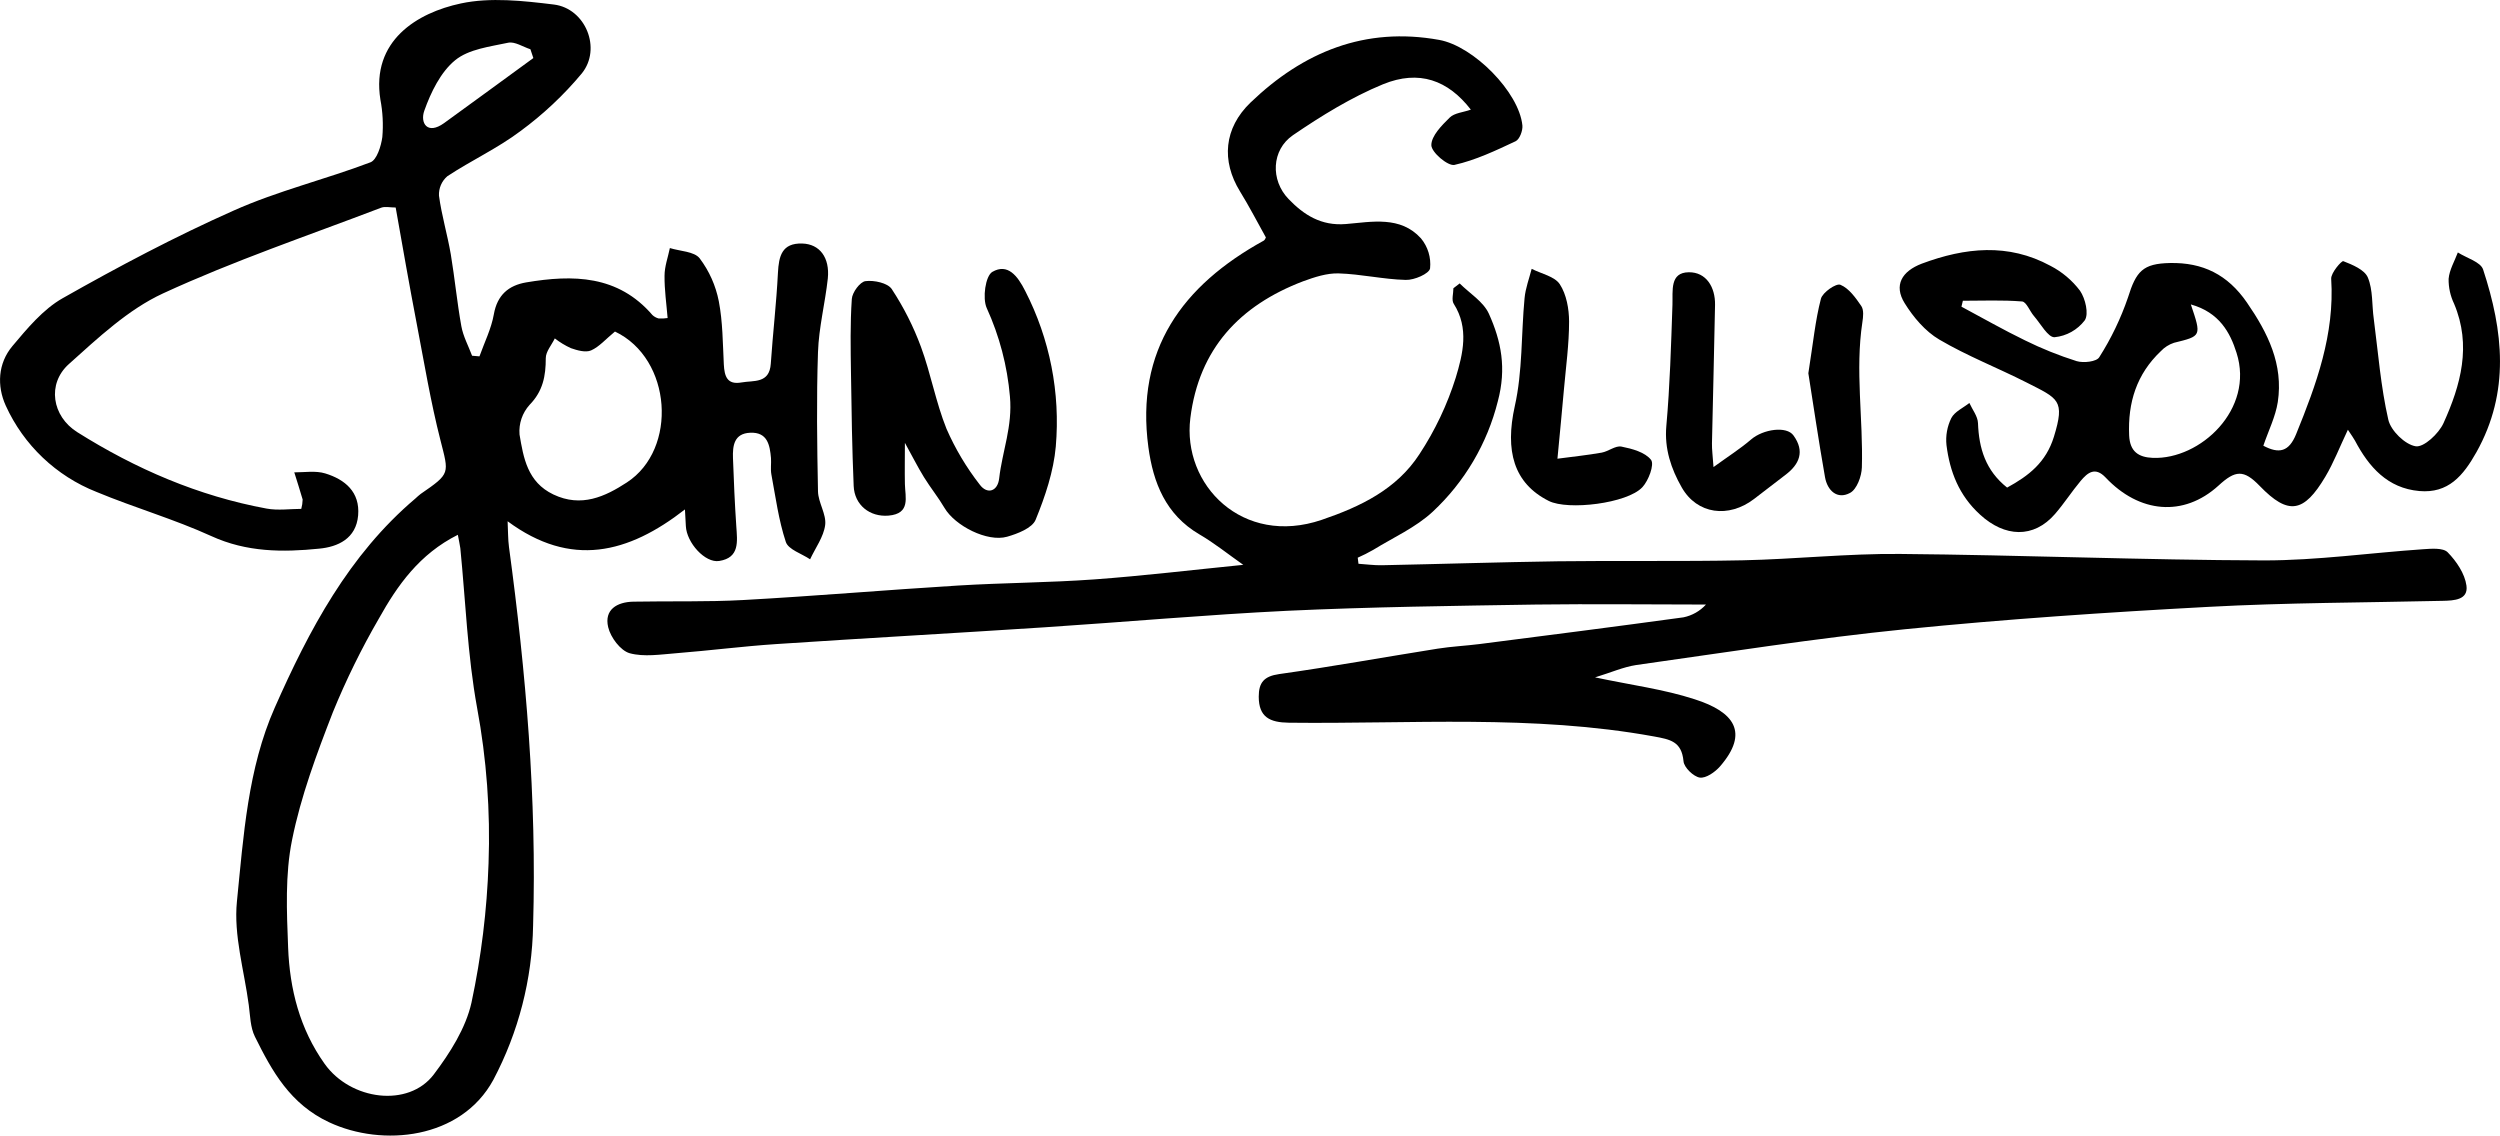
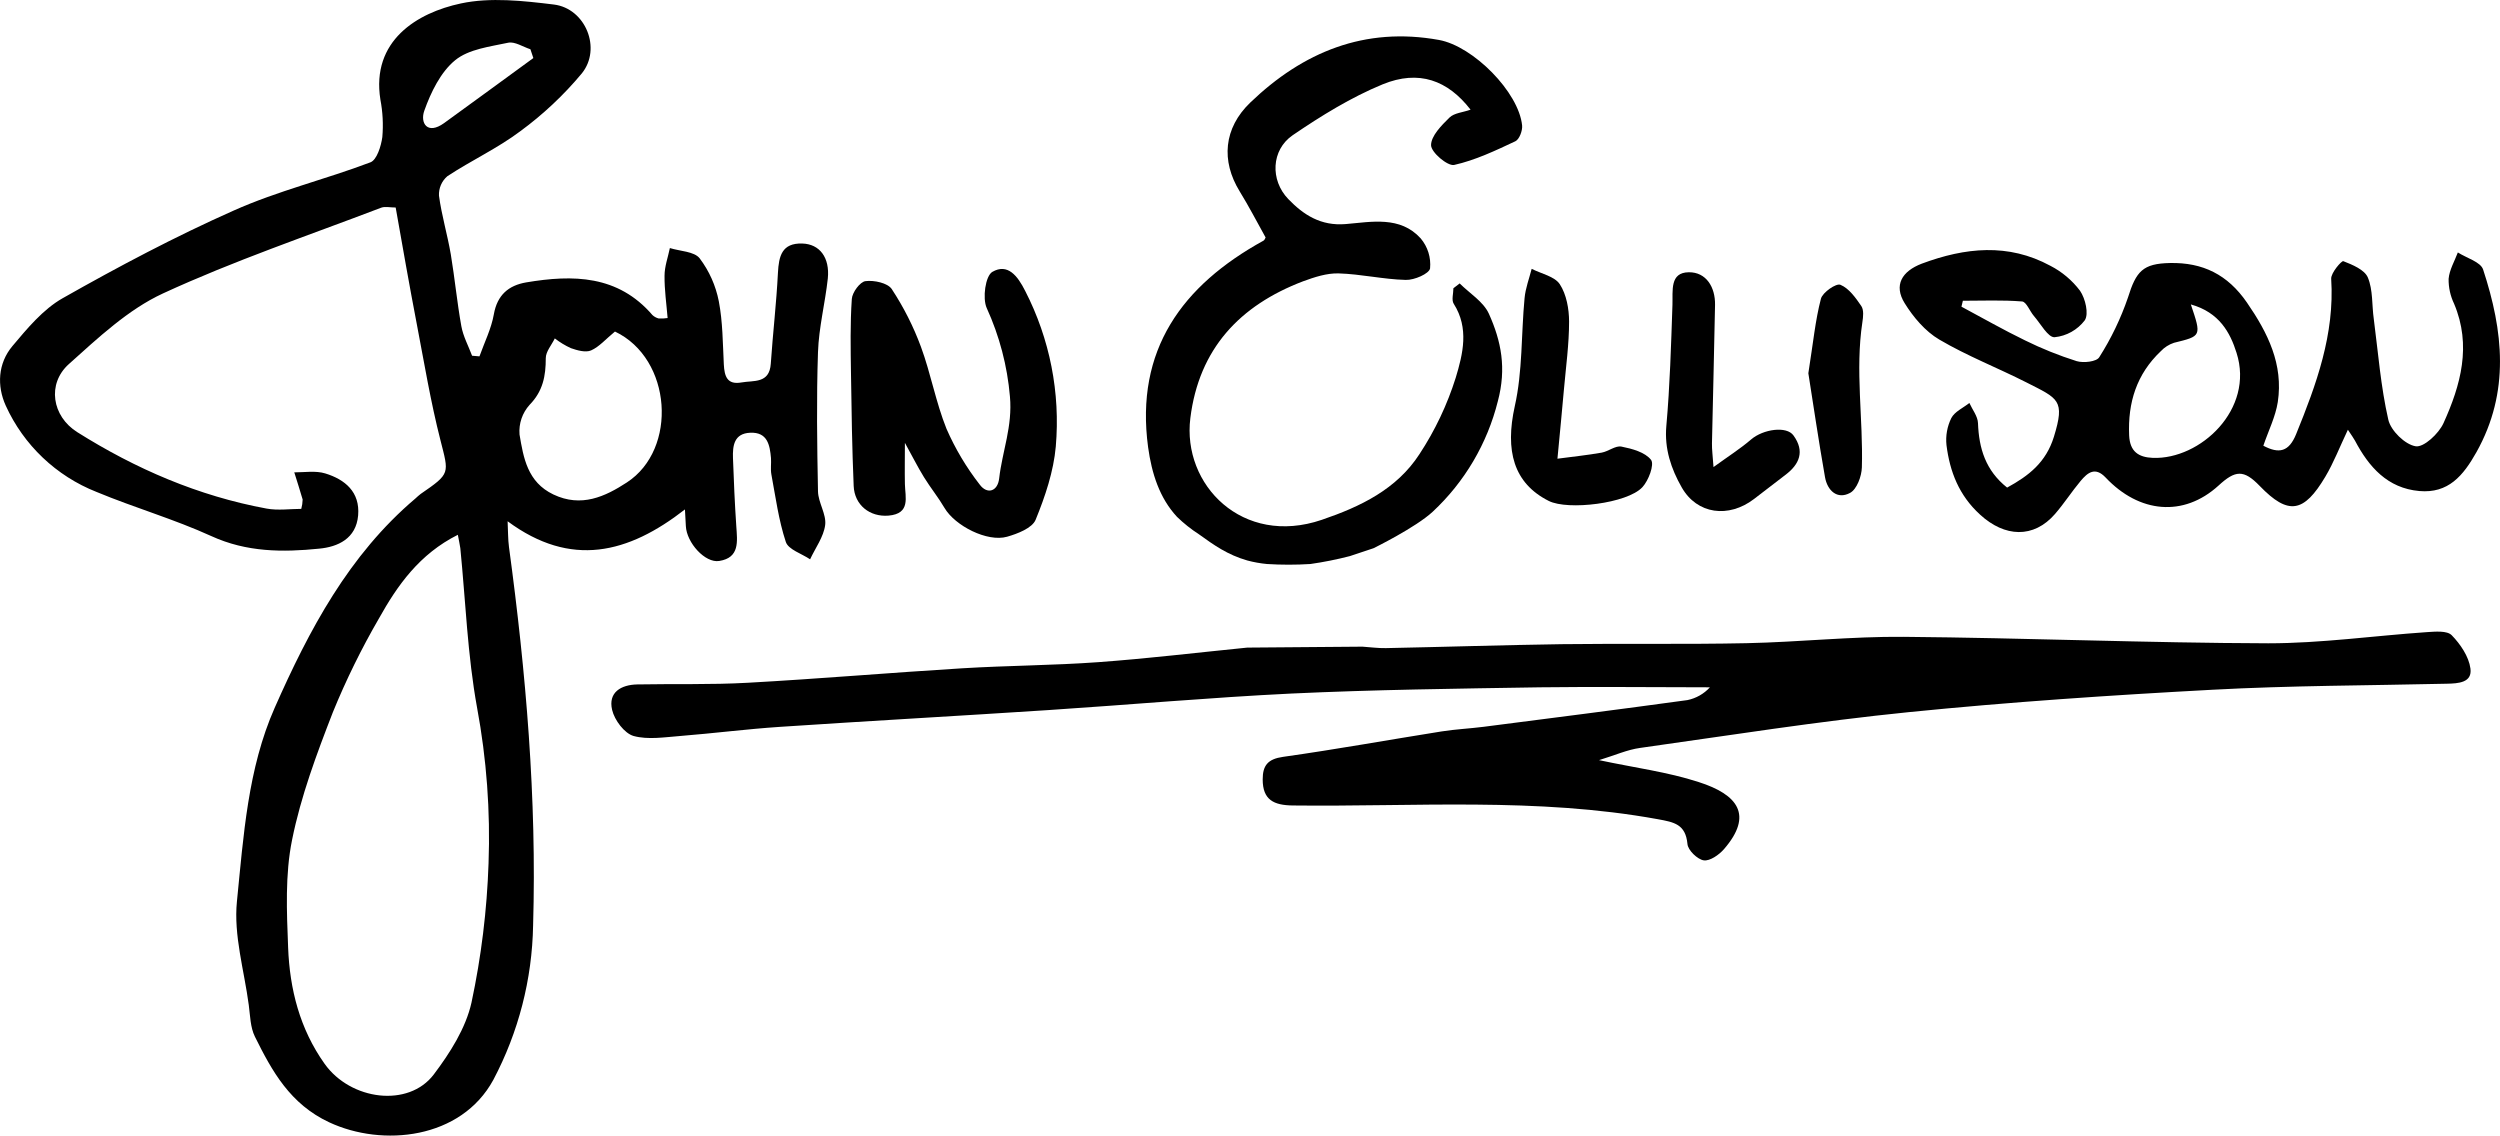
<svg xmlns="http://www.w3.org/2000/svg" viewBox="0 0 633.41 287.71">
  <g id="Layer_2" data-name="Layer 2">
    <g id="signature">
      <path d="M100.25,52.58c-1.44,0-2.7-.33-3.69.05C78.06,59.7,59.23,66.07,41.28,74.35c-8.83,4.08-16.43,11.26-23.83,17.89-5.58,5-4.29,13.22,2.12,17.25,14.8,9.31,30.68,16.17,47.95,19.36,2.9.54,6,.08,8.81.08a10,10,0,0,0,.35-2.37c-.67-2.3-1.4-4.59-2.12-6.88,2.63,0,5.43-.47,7.85.27,5,1.53,8.83,4.7,8.33,10.62s-5.16,8-9.88,8.44c-9.23.94-18.37.91-27.31-3.18-9.43-4.3-19.5-7.2-29.09-11.19a42.33,42.33,0,0,1-23-21.86c-2.27-5-2-10.71,1.69-15.1s7.77-9.32,12.72-12.12c14.12-8,28.5-15.62,43.31-22.2,11.17-5,23.22-7.89,34.69-12.24,1.61-.62,2.69-4.11,3-6.4a34.7,34.7,0,0,0-.49-9.47C94,10.32,105.68,3.23,116.78.87c7.51-1.6,15.78-.67,23.57.28,8,1,12.15,11.16,7.06,17.45a88.07,88.07,0,0,1-15.59,14.65c-5.76,4.33-12.44,7.41-18.48,11.4a6.11,6.11,0,0,0-2.12,4.92c.67,5,2.15,9.9,3,14.89,1,6,1.58,12.16,2.67,18.19.46,2.57,1.79,5,2.72,7.48l1.87.16c1.26-3.55,3-7,3.64-10.65.87-4.91,3.73-7.32,8.19-8.09,11.88-2,23.26-1.88,32,8.28a3.63,3.63,0,0,0,1.54.85,10.15,10.15,0,0,0,2.3-.1c-.29-3.58-.82-7.16-.78-10.73,0-2.33.87-4.65,1.35-7,2.59.81,6.17.84,7.55,2.6a26.46,26.46,0,0,1,4.85,10.88c1,5.2,1,10.62,1.27,16,.16,3,.83,5.22,4.47,4.57,3.09-.56,7.09.36,7.43-4.76.52-7.66,1.42-15.29,1.81-23,.22-4.26,1-7.6,6.17-7.44,4.4.13,7,3.55,6.47,8.85-.68,6.24-2.28,12.42-2.49,18.66-.4,11.75-.23,23.53,0,35.29.06,2.86,2.16,5.79,1.82,8.51-.38,3-2.48,5.81-3.82,8.7-2.13-1.44-5.51-2.47-6.15-4.4-1.82-5.5-2.59-11.36-3.66-17.1-.25-1.35,0-2.78-.1-4.16-.29-3.32-.9-6.61-5.27-6.41-4.1.18-4.47,3.3-4.36,6.45.21,5.74.45,11.49.84,17.22.26,3.87.9,8-4.33,8.82-3.57.58-8.25-4.62-8.45-8.84-.05-1-.11-1.94-.23-4.22-14.36,11.19-28.87,14.88-44.93,3,.13,2.48.08,4.54.35,6.55,4.31,31.81,7.05,63.72,6.11,95.84A87,87,0,0,1,125,273.58c-8.19,15.08-28.11,17.08-41.6,10.77-9.88-4.62-14.46-12.91-18.82-21.71-1.17-2.36-1.19-5.32-1.55-8-1.16-8.76-3.87-17.69-3-26.26,1.67-16.57,2.75-33.65,9.58-49.08,8.69-19.66,18.77-38.72,35.64-53,.45-.39.86-.82,1.34-1.16,7.61-5.23,7.15-5.11,5-13.62-2.48-9.7-4.11-19.62-6-29.46S102,62.47,100.25,52.58ZM116,135.5c-9.73,4.88-15.29,12.78-20,21.21a191.87,191.87,0,0,0-11.66,23.74C80.24,191,76.22,201.76,74,212.8c-1.79,8.81-1.35,18.18-1,27.26.4,10.54,2.94,20.61,9.25,29.48,6.6,9.26,21.25,11.16,27.66,2.68,4.1-5.43,8.11-11.73,9.55-18.21a201.67,201.67,0,0,0,4.32-35.26,179.81,179.81,0,0,0-2.9-39.41c-2.43-13.3-2.91-27-4.25-40.45C116.5,137.93,116.27,137,116,135.5ZM155.81,84c-2.35,1.93-4,3.88-6.05,4.78-1.38.6-3.49,0-5.12-.57a20.48,20.48,0,0,1-4.07-2.47c-.81,1.67-2.29,3.34-2.29,5,0,4.51-.7,8.34-4.09,11.82a10,10,0,0,0-2.56,7.53c1,5.91,2,12.05,8.57,15.19,7.09,3.38,13.14.53,18.63-3.05C171.76,113.82,170.29,90.88,155.81,84ZM135.13,14.71c-.25-.74-.49-1.48-.74-2.23-1.88-.6-3.94-2-5.62-1.66-4.64,1-10,1.62-13.44,4.43-3.68,3-6.17,8.13-7.83,12.81-1.1,3.1.77,6.18,5,3.14C120.06,25.73,127.58,20.21,135.13,14.71Z" />
-       <path d="M404.13,171.62c9.13,1.95,17.41,3,25.24,5.55,10,3.19,13.88,8.39,6.43,17-1.26,1.45-3.59,3.08-5.15,2.84s-4-2.56-4.11-4.16c-.48-5-3.36-5.51-7.54-6.27-30.67-5.58-61.6-3.11-92.44-3.47-4.84-.06-7.64-1.41-7.64-6.61,0-3.52,1.29-5.16,5.16-5.71,13.42-1.89,26.76-4.31,40.15-6.44,3.52-.56,7.09-.72,10.63-1.17,17.23-2.21,34.46-4.41,51.67-6.77a10.58,10.58,0,0,0,5.7-3.24c-14.35,0-28.7-.19-43.05,0-21,.34-42,.6-63,1.58-20.55,1-41,2.84-61.58,4.19-22.66,1.48-45.34,2.74-68,4.25-8.42.56-16.8,1.64-25.22,2.31-4,.31-8.2,1-11.86,0-2.32-.67-4.82-4-5.43-6.6-1.05-4.45,2.25-6.38,6.38-6.46,9.31-.18,18.64.1,27.92-.42,18.15-1,36.26-2.56,54.41-3.67,11.47-.7,23-.72,34.45-1.55,12.39-.9,24.75-2.39,37.75-3.69-3.83-2.69-7.32-5.51-11.15-7.74-8.51-5-11.67-13.07-12.89-22.06-3.33-24.65,8.62-41,29.24-52.35.3-.17.42-.64.53-.8-2.22-4-4.25-7.91-6.57-11.68-4.74-7.72-4.08-16,2.69-22.51,13.35-12.81,29-19.26,47.79-15.86,8.7,1.57,20.24,13.24,21.08,21.67.13,1.3-.7,3.51-1.71,4-5,2.35-10.14,4.8-15.5,6-1.65.36-5.84-3.17-5.86-5,0-2.36,2.63-5,4.66-7,1.2-1.18,3.42-1.31,5.35-2-5.77-7.47-13.1-10.17-22.26-6.43-8,3.29-15.62,8-22.81,12.9-5.46,3.75-5.73,11.39-1.12,16.17,3.85,4,8.24,6.87,14.55,6.34,6.53-.55,13.8-2.11,19,3.63A10.27,10.27,0,0,1,362.33,68c-.22,1.34-4,3-6.17,2.92-5.67-.14-11.31-1.48-17-1.65-3-.09-6.13.95-9,2-16.06,6.12-26.39,17.1-28.57,34.67-2.11,16.89,13.23,32.6,33.29,25.77,9.88-3.36,19-7.77,24.75-16.63a77.59,77.59,0,0,0,9.2-19.38c1.81-6,3.44-12.55-.51-18.74-.6-.94-.08-2.6-.08-3.93l1.59-1.22c2.52,2.52,6,4.61,7.39,7.66,3.16,7,4.5,13.84,2.28,22.18a57.25,57.25,0,0,1-16.5,28c-4.3,4-10,6.54-15.08,9.67A41.83,41.83,0,0,1,344,141.3l.19,1.54c2,.13,3.95.41,5.92.37,14.86-.3,29.73-.78,44.6-1,15.6-.2,31.22.08,46.83-.25,13.29-.28,26.57-1.73,39.84-1.61,30.77.27,61.54,1.55,92.31,1.64,13.38,0,26.77-1.91,40.17-2.83,2.13-.14,5.13-.42,6.3.78,2.21,2.26,4.34,5.41,4.75,8.43.5,3.62-3.11,3.8-6,3.86-19.81.46-39.64.46-59.42,1.53-25.65,1.38-51.31,3.1-76.87,5.67-22.78,2.29-45.43,5.88-68.11,9.07C411.28,169,408.18,170.39,404.13,171.62Z" />
+       <path d="M345.2,163.84c2,.13,3.95.41,5.92.37,14.86-.3,29.73-.78,44.6-1,15.6-.2,31.22.08,46.83-.25,13.29-.28,26.57-1.73,39.84-1.61,30.77.27,61.54,1.55,92.31,1.64,13.38,0,26.77-1.91,40.17-2.83,2.13-.14,5.13-.42,6.3.78,2.21,2.26,4.34,5.41,4.75,8.43.5,3.62-3.11,3.8-6,3.86-19.81.46-39.64.46-59.42,1.53-25.65,1.38-51.31,3.1-76.87,5.67-22.9,2.3-45.54,5.9-68.11,9.07-3.24.45-6.34,1.86-10.39,3.09,9.13,1.95,17.41,3,25.24,5.55,10,3.19,13.88,8.39,6.43,17-1.26,1.45-3.59,3.08-5.15,2.84s-4-2.56-4.11-4.16c-.48-5-3.36-5.51-7.54-6.27-30.67-5.58-61.6-3.11-92.44-3.47-4.84-.06-7.64-1.41-7.64-6.61,0-3.52,1.29-5.16,5.16-5.71,13.42-1.89,26.76-4.31,40.15-6.44,3.52-.56,7.09-.72,10.63-1.17,17.23-2.21,34.46-4.41,51.67-6.77a10.58,10.58,0,0,0,5.7-3.24c-14.35,0-28.7-.19-43.05,0-21,.34-42,.6-63,1.58-20.55,1-41,2.84-61.58,4.19-22.66,1.48-45.34,2.74-68,4.25-8.42.56-16.8,1.64-25.22,2.31-4,.31-8.2,1-11.86,0-2.32-.67-4.82-4-5.43-6.6-1.05-4.45,2.25-6.38,6.38-6.46,9.31-.18,18.64.1,27.92-.42,18.15-1,36.26-2.56,54.41-3.67,11.47-.7,23-.72,34.45-1.55,12.39-.9,24.75-2.39,37.75-3.69" />
+       <path d="M316,142c-5-1.44-8.43-3.89-12.22-6.62a36.07,36.07,0,0,1-5.58-4.44c-4.43-4.78-6.4-11-7.31-17.62-3.33-24.65,8.62-41,29.24-52.35.3-.17.42-.64.53-.8-2.22-4-4.25-7.91-6.57-11.68-4.74-7.72-4.08-16,2.69-22.51,13.35-12.81,29-19.26,47.79-15.86,8.7,1.57,20.24,13.24,21.08,21.67.13,1.3-.7,3.51-1.71,4-5,2.35-10.14,4.8-15.5,6-1.65.36-5.84-3.17-5.86-5,0-2.36,2.63-5,4.66-7,1.2-1.18,3.42-1.31,5.35-2-5.77-7.47-13.1-10.17-22.26-6.43-8,3.29-15.62,8-22.81,12.9-5.46,3.75-5.73,11.39-1.12,16.17,3.85,4,8.24,6.87,14.55,6.34,6.53-.55,13.8-2.11,19,3.63A10.27,10.27,0,0,1,362.33,68c-.22,1.34-4,3-6.17,2.92-5.67-.14-11.31-1.48-17-1.65-3-.09-6.14.95-9,2-16.06,6.12-26.39,17.1-28.57,34.67-2.11,16.89,13.23,32.6,33.29,25.77,9.88-3.36,19-7.77,24.75-16.63a77.59,77.59,0,0,0,9.2-19.38c1.81-6,3.44-12.55-.51-18.74-.6-.94-.08-2.6-.08-3.93l1.59-1.22c2.52,2.52,6,4.61,7.39,7.66,3.16,7,4.5,13.84,2.28,22.18a57.25,57.25,0,0,1-16.5,28c-4.3,4-15,9.25-15,9.25l-6,2a91.19,91.19,0,0,1-10,2,87.6,87.6,0,0,1-11,0A30.31,30.31,0,0,1,316,142Z" />
      <path d="M573.45,112.93c4,2.12,6.48,1.54,8.3-2.92,5.15-12.65,9.79-25.33,8.89-39.37-.09-1.5,2.64-4.63,3.07-4.47,2.33.91,5.4,2.17,6.22,4.15,1.32,3.15,1,7,1.5,10.49,1.11,8.53,1.77,17.17,3.68,25.52.63,2.78,4.23,6.31,6.93,6.74,2.05.34,5.85-3.2,7.05-5.85,4.37-9.64,7.16-19.67,2.69-30.26a14.06,14.06,0,0,1-1.39-6.32c.2-2.28,1.51-4.46,2.34-6.68,2.2,1.42,5.76,2.39,6.4,4.32,5.1,15.54,6.86,31-1.68,46.27-3.37,6-7.14,10.51-14.49,9.86-8.05-.72-12.76-6.08-16.29-12.76-.35-.65-.8-1.24-1.8-2.77-2.12,4.47-3.61,8.36-5.71,11.89-5.43,9.14-9.35,9.89-16.63,2.35-4.07-4.22-6.19-4-10.45-.08C553.2,131.1,542,130,533.5,121c-2.68-2.84-4.59-1.23-6.34.85-2.27,2.71-4.18,5.71-6.5,8.38-5.43,6.25-12.74,5.9-19,.14-5.32-4.86-7.64-10.85-8.49-17.58a12.49,12.49,0,0,1,1.22-6.86c.84-1.63,3-2.58,4.58-3.83.76,1.69,2.12,3.37,2.18,5.09.24,6.41,1.91,12,7.38,16.35,5.49-3,9.85-6.37,11.86-12.89,2.86-9.31,1.15-9.63-6.93-13.74-7.33-3.72-15.06-6.72-22.12-10.88-3.54-2.08-6.58-5.67-8.78-9.23-2.8-4.53-.7-8.07,4.35-10,11-4.1,21.9-5.25,32.6.55A22.1,22.1,0,0,1,527,73.66c1.37,2,2.27,5.88,1.21,7.49a11,11,0,0,1-7.66,4.29c-1.66.08-3.53-3.43-5.23-5.38-1.06-1.23-1.91-3.6-3-3.68-5-.4-10-.18-15-.18l-.36,1.5c5.36,2.86,10.64,5.89,16.11,8.54a92.81,92.81,0,0,0,13.08,5.26c1.73.52,5.06.15,5.73-1a71,71,0,0,0,7.26-15.09c2.09-6.71,3.78-8.63,10.66-8.77,8.3-.17,14.6,2.92,19.48,10,5.33,7.73,9.27,15.67,7.83,25.23C576.52,105.61,574.73,109.15,573.45,112.93Zm-18.37-35.8c2.73,8.09,2.71,8-4.27,9.72A8.07,8.07,0,0,0,547.45,89c-6.11,5.79-8.36,13-8,21.31.18,4.1,2.36,5.55,6,5.7,12,.46,25.78-12.29,21.21-26.61C565.05,84.27,562.3,79.15,555.08,77.13Z" />
      <path d="M229.27,112.2c0,3.75-.07,7.1,0,10.44s1.51,7.51-4.15,8c-4.72.39-8.63-2.66-8.83-7.52-.4-9.48-.55-19-.68-28.46-.09-6.31-.22-12.64.21-18.92.11-1.66,2.08-4.34,3.46-4.51,2.17-.28,5.62.46,6.65,2a72,72,0,0,1,7.4,14.63c2.51,6.81,3.78,14.08,6.48,20.79a66.11,66.11,0,0,0,8.41,14.12c1.91,2.59,4.56,1.74,4.93-1.54.79-6.9,3.43-13.22,2.73-20.78A68,68,0,0,0,250,78.05c-1.12-2.49-.33-8.15,1.43-9.17,3.84-2.22,6.36.93,8.32,4.84a72.54,72.54,0,0,1,7.75,39.41c-.56,6.32-2.69,12.65-5.11,18.56-.86,2.1-4.56,3.54-7.24,4.3-5,1.42-13.18-2.77-15.84-7.29-1.58-2.69-3.57-5.14-5.21-7.8S231.09,115.47,229.27,112.2Z" />
      <path d="M394.6,116.22c4.06-.54,7.66-.91,11.21-1.54,1.72-.31,3.5-1.83,5-1.53,2.71.54,6,1.42,7.51,3.37.88,1.18-.63,5.25-2.22,6.94-3.84,4.1-18.82,5.91-23.7,3.46-8.94-4.5-11.1-12.76-8.61-24,2-8.87,1.61-18.25,2.48-27.38.23-2.51,1.18-5,1.8-7.43,2.45,1.26,5.82,1.91,7.13,3.91,1.69,2.58,2.34,6.25,2.35,9.44,0,5.72-.79,11.43-1.3,17.14C395.77,104.1,395.23,109.56,394.6,116.22Z" />
      <path d="M434.14,118.34c3.75-2.72,6.81-4.66,9.53-7,3.05-2.61,9-3.48,10.74-1,2.9,4,1.53,7.3-2.08,10l-7.94,6.1c-6.39,4.88-14.42,3.92-18.33-3-2.63-4.62-4.39-9.72-3.87-15.51.91-10.2,1.2-20.47,1.55-30.71.12-3.58-.72-8.19,4.14-8.24,4.38-.05,6.73,3.73,6.65,8.27-.21,11.69-.54,23.37-.78,35.06C433.72,113.89,433.94,115.41,434.14,118.34Z" />
      <path d="M458.17,94.57c1.23-7.78,1.77-13.45,3.19-18.89.42-1.6,3.89-4,4.95-3.52,2.16.9,3.86,3.3,5.29,5.4.66,1,.47,2.73.26,4.07-1.86,12.26.23,24.53-.13,36.78-.06,2.27-1.28,5.57-3,6.48-3.26,1.75-5.75-.62-6.34-4C460.74,111.51,459.36,102.07,458.17,94.57Z" />
    </g>
  </g>
</svg>
